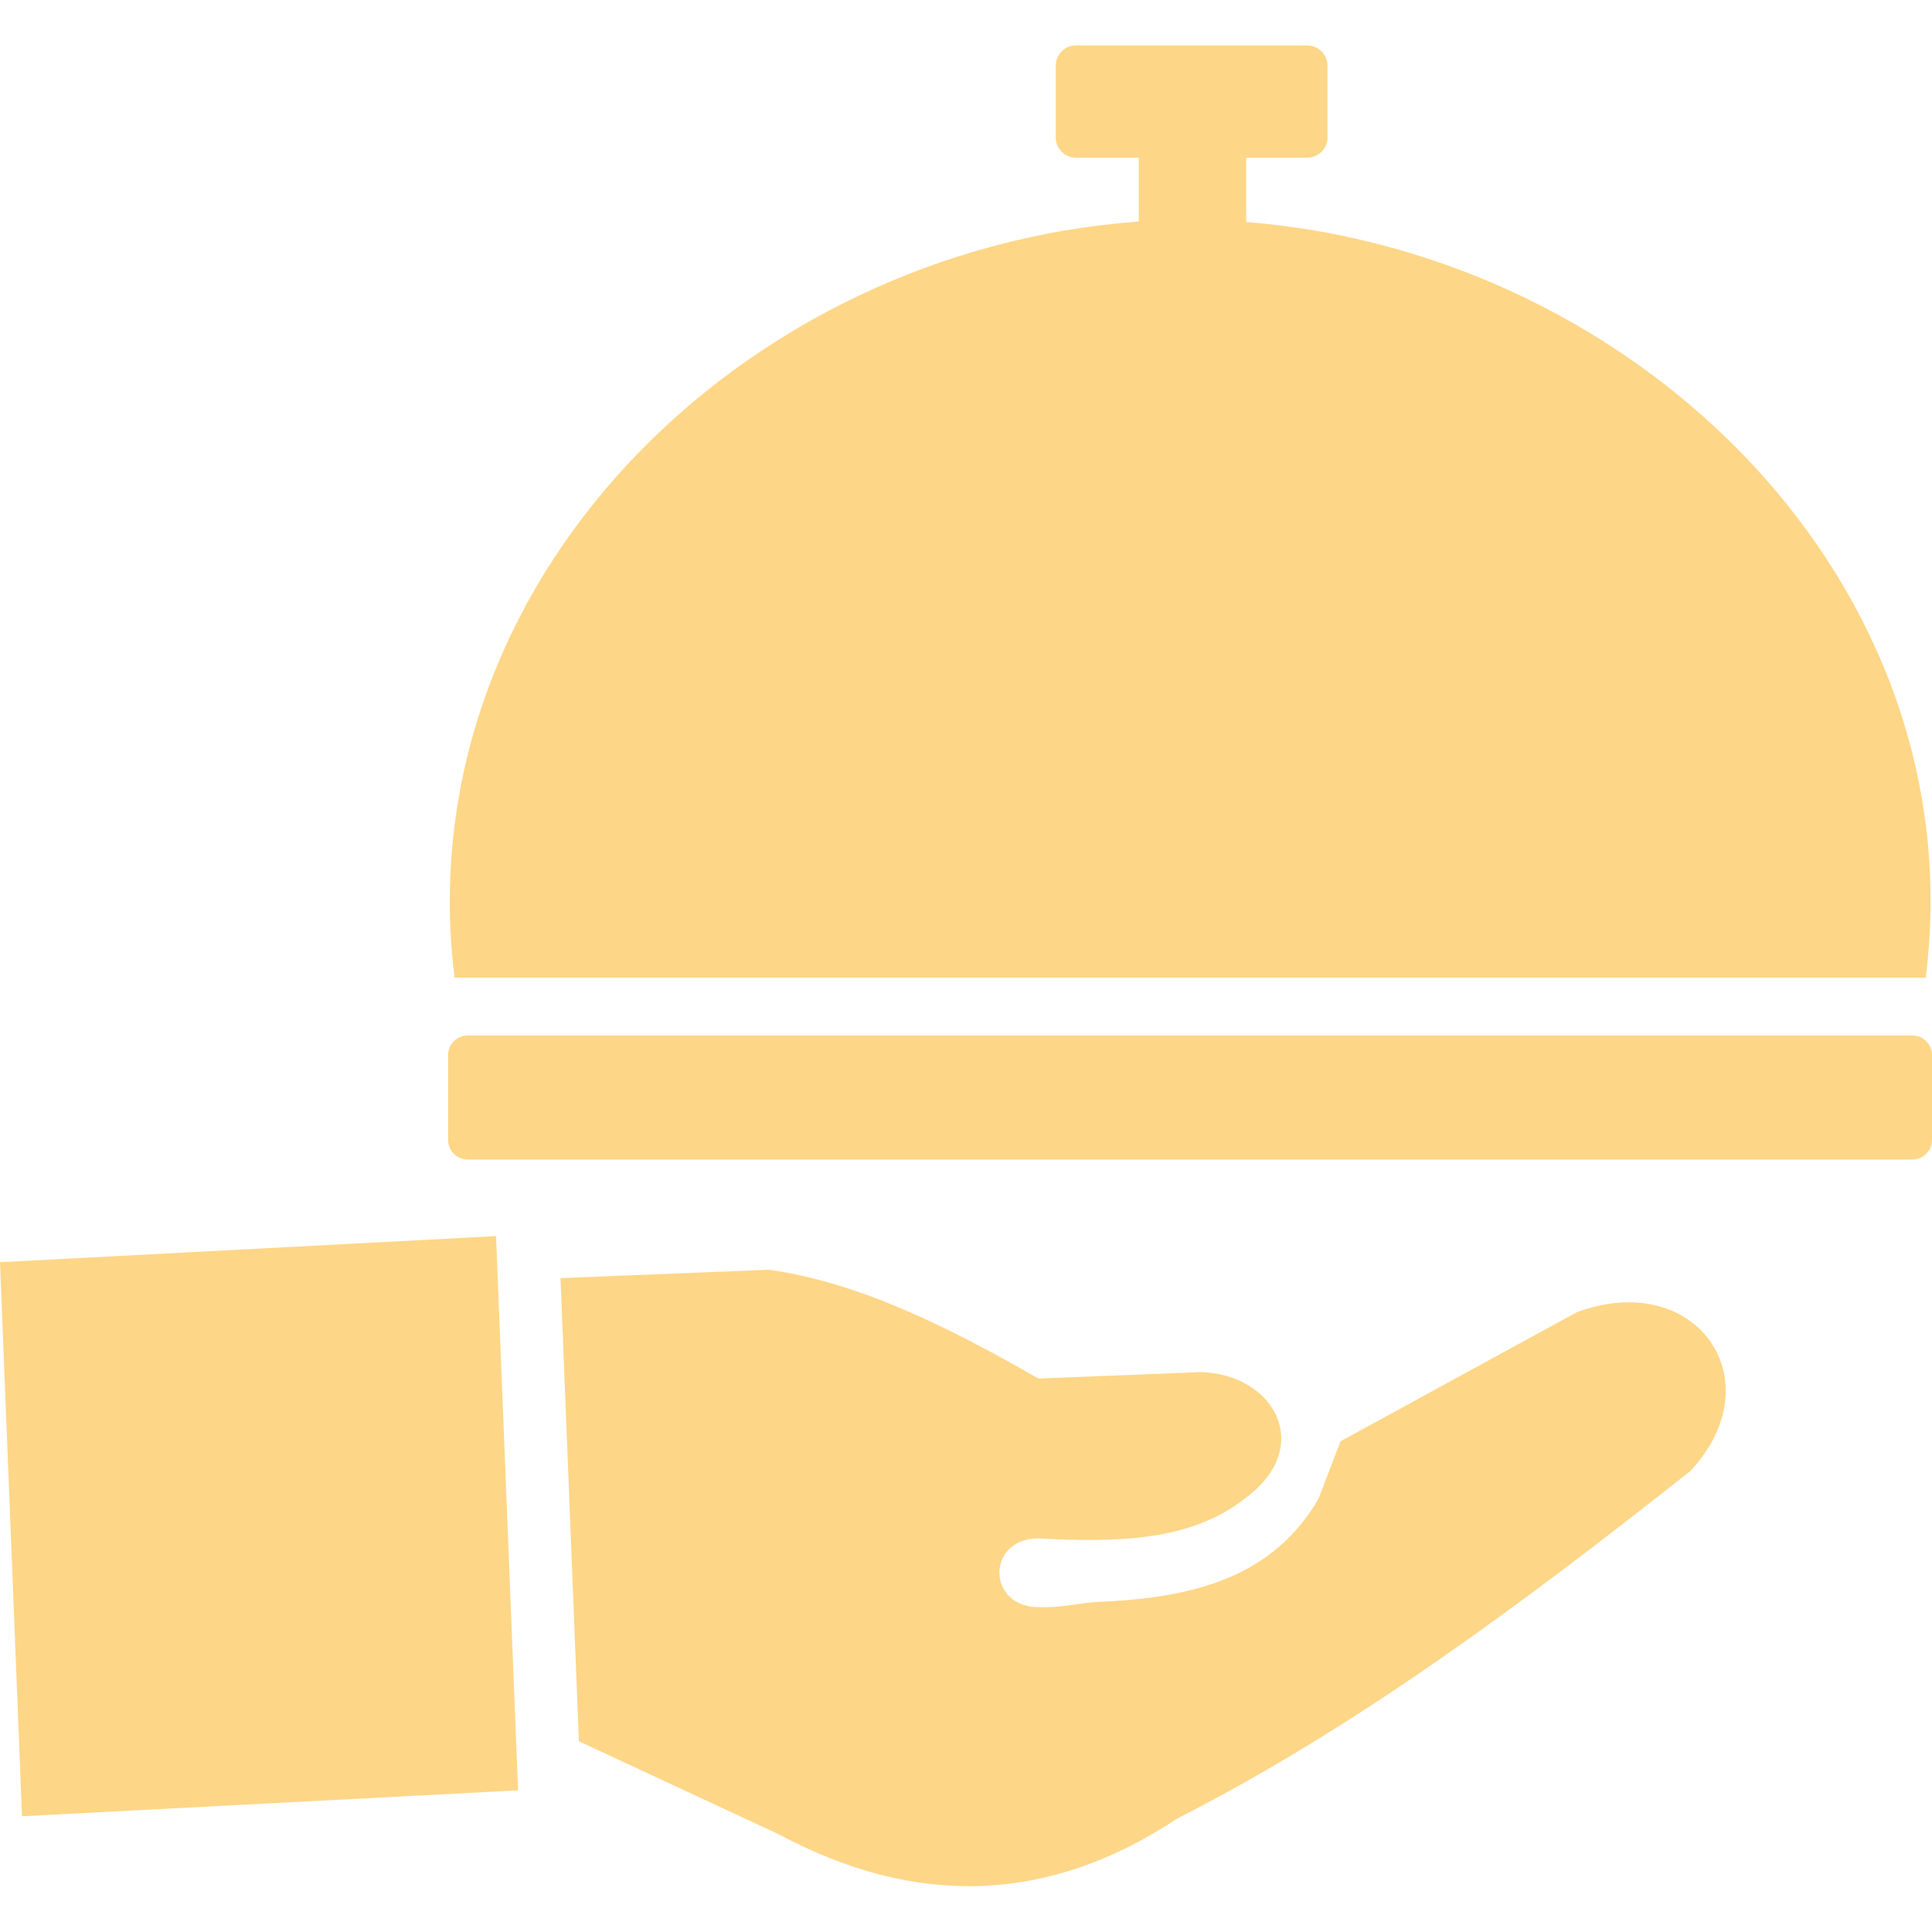
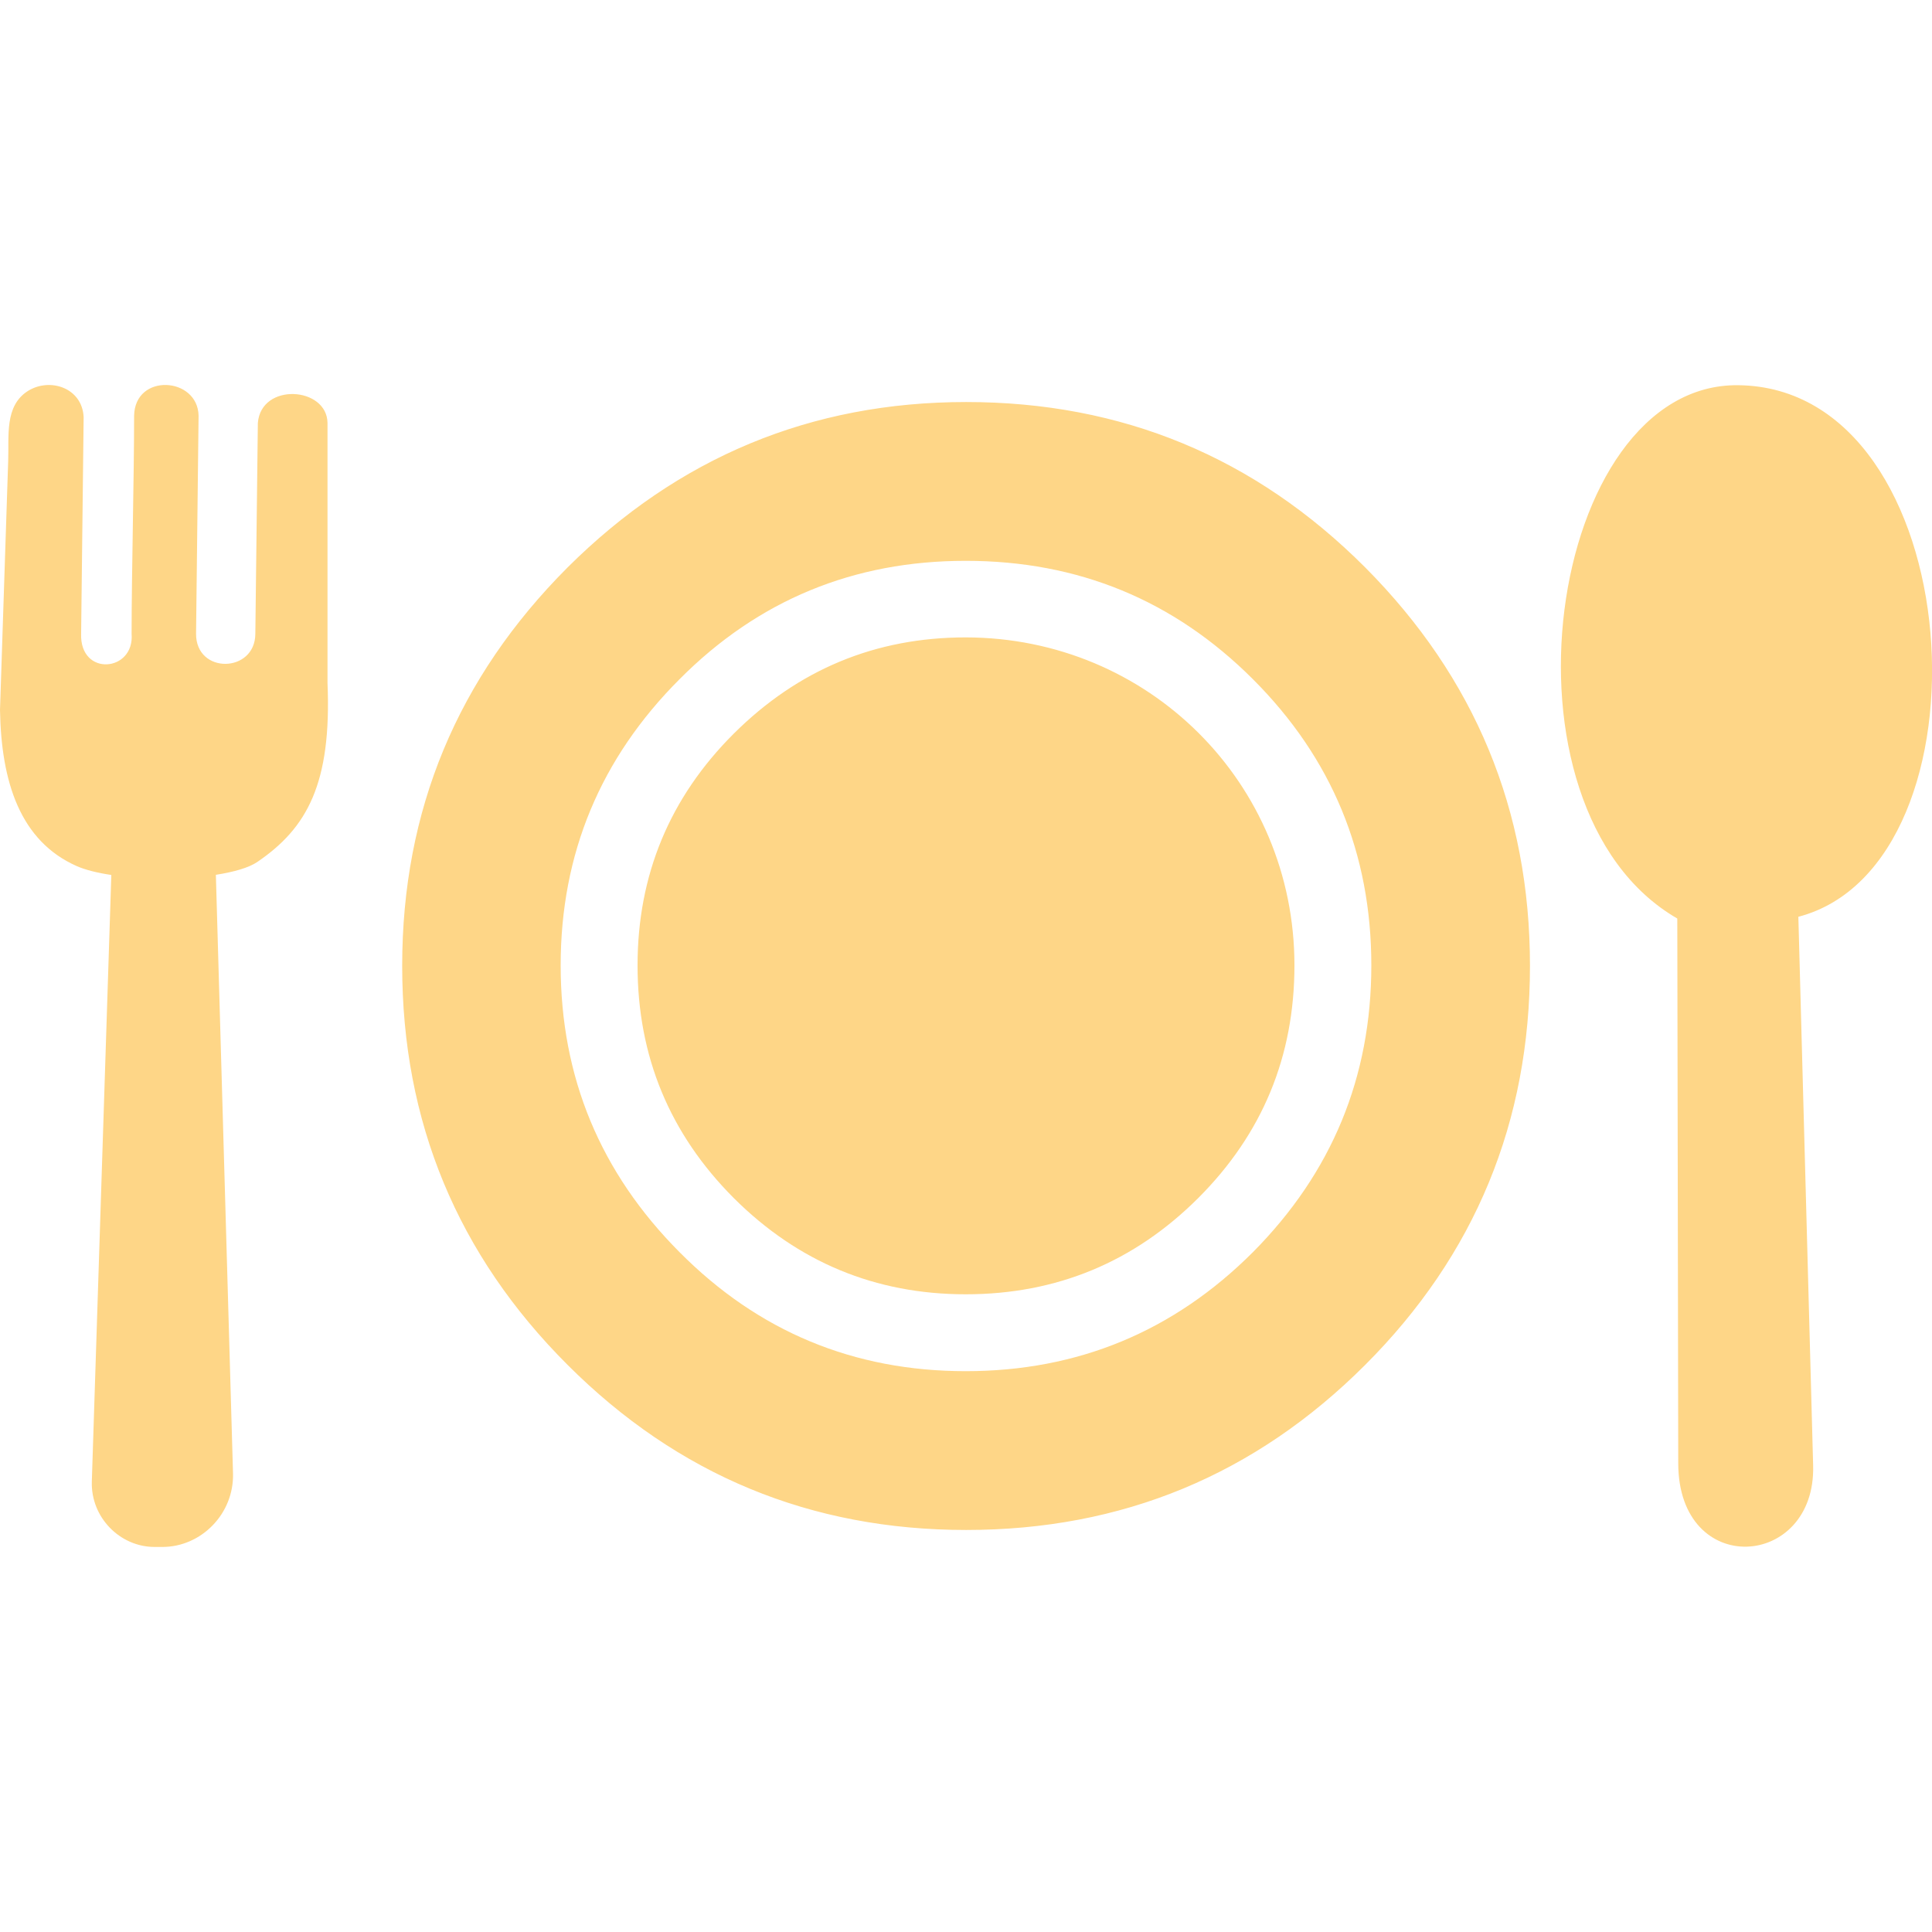
- <svg xmlns="http://www.w3.org/2000/svg" fill="#fed687" width="800px" height="800px" viewBox="0 -2.89 122.88 122.88" version="1.1" id="Layer_1" style="enable-background:new 0 0 122.88 117.09" xml:space="preserve">
-   <style type="text/css">.st0{fill-rule:evenodd;clip-rule:evenodd;}</style>
+ <svg xmlns="http://www.w3.org/2000/svg" fill="#fed687" width="800px" height="800px" viewBox="0 -24.48 122.88 122.88" version="1.1" id="Layer_1" style="enable-background:new 0 0 122.88 73.91" xml:space="preserve">
+   <style type="text/css">
+ 
+ 
+ 	.st0{fill-rule:evenodd;clip-rule:evenodd;}
+ 
+ 
+ </style>
  <g>
-     <path class="st0" d="M36.82,107.86L35.65,78.4l13.25-0.53c5.66,0.78,11.39,3.61,17.15,6.92l10.29-0.41c4.67,0.1,7.3,4.72,2.89,8 c-3.5,2.79-8.27,2.83-13.17,2.58c-3.37-0.03-3.34,4.5,0.17,4.37c1.22,0.05,2.54-0.29,3.69-0.34c6.09-0.25,11.06-1.61,13.94-6.55 l1.4-3.66l15.01-8.2c7.56-2.83,12.65,4.3,7.23,10.1c-10.77,8.51-21.2,16.27-32.62,22.09c-8.24,5.47-16.7,5.64-25.34,1.01 L36.82,107.86L36.82,107.86z M29.74,62.97h91.9c0.68,0,1.24,0.57,1.24,1.24v5.41c0,0.67-0.56,1.24-1.24,1.24h-91.9 c-0.68,0-1.24-0.56-1.24-1.24v-5.41C28.5,63.53,29.06,62.97,29.74,62.97L29.74,62.97z M79.26,11.23 c25.16,2.01,46.35,23.16,43.22,48.06l-93.57,0C25.82,34.23,47.09,13.05,72.43,11.2V7.14l-4,0c-0.7,0-1.28-0.58-1.28-1.28V1.28 c0-0.7,0.57-1.28,1.28-1.28h14.72c0.7,0,1.28,0.58,1.28,1.28v4.58c0,0.7-0.58,1.28-1.28,1.28h-3.89L79.26,11.23L79.26,11.23 L79.26,11.23z M0,77.39l31.55-1.66l1.4,35.25L1.4,112.63L0,77.39L0,77.39z" />
+     <path class="st0" d="M97.31,36.95c0,9.92-3.49,18.39-10.48,25.38c-7,7-15.46,10.5-25.38,10.5c-9.88,0-18.34-3.49-25.35-10.5 c-7-6.99-10.52-15.46-10.52-25.38c0-9.89,3.51-18.32,10.52-25.34c7.03-7,15.48-10.52,25.35-10.52c9.92,0,18.38,3.51,25.38,10.52 C93.81,18.63,97.31,27.06,97.31,36.95L97.31,36.95L97.31,36.95L97.31,36.95z M16.37,30.34c3.15-2.15,4.73-4.96,4.46-11.39V2.42 c-0.03-2.31-4.22-2.59-4.43,0l-0.16,13.41c-0.01,2.51-3.78,2.59-3.77,0l0.16-13.87c-0.05-2.48-4.05-2.73-4.1,0 c0,3.85-0.16,10.02-0.16,13.87c0.2,2.43-3.3,2.75-3.21,0L5.32,2.05C5.23,0.18,3.17-0.49,1.77,0.39C0.28,1.34,0.58,3.25,0.52,4.86 L0,20.68c0.08,4.6,1.29,8.34,4.89,9.93c0.55,0.24,1.31,0.43,2.19,0.56L5.84,69.75c-0.07,2.29,1.8,4.16,3.99,4.16h0.5 c2.47,0,4.56-2.11,4.49-4.68l-1.09-38.07C14.88,30.98,15.83,30.71,16.37,30.34L16.37,30.34z M106.74,68.59l-0.06-34.65 c-12.15-7.02-8.28-34.07,3.88-33.92c14.78,0.17,16.53,30.48,3.82,33.81l0.94,34.9C115.5,75.33,106.75,75.94,106.74,68.59 L106.74,68.59z M82.33,36.92c0,5.78-2.03,10.71-6.12,14.8c-4.08,4.07-9.01,6.12-14.79,6.12c-5.74,0-10.67-2.05-14.75-6.12 c-4.08-4.09-6.12-9.02-6.12-14.8c0-5.74,2.04-10.67,6.12-14.74c4.09-4.07,9.01-6.12,14.75-6.12C73.03,16.07,82.33,25.3,82.33,36.92 L82.33,36.92L82.33,36.92z M87.22,36.92c0-7.1-2.5-13.17-7.53-18.2s-11.12-7.53-18.27-7.53c-7.13,0-13.2,2.5-18.2,7.53 c-5.03,5.03-7.56,11.1-7.56,18.2c0,7.12,2.53,13.19,7.56,18.24c5,5.04,11.07,7.57,18.2,7.57c7.14,0,13.23-2.53,18.27-7.57 C84.71,50.1,87.22,44.03,87.22,36.92L87.22,36.92L87.22,36.92L87.22,36.92z" />
  </g>
</svg>
